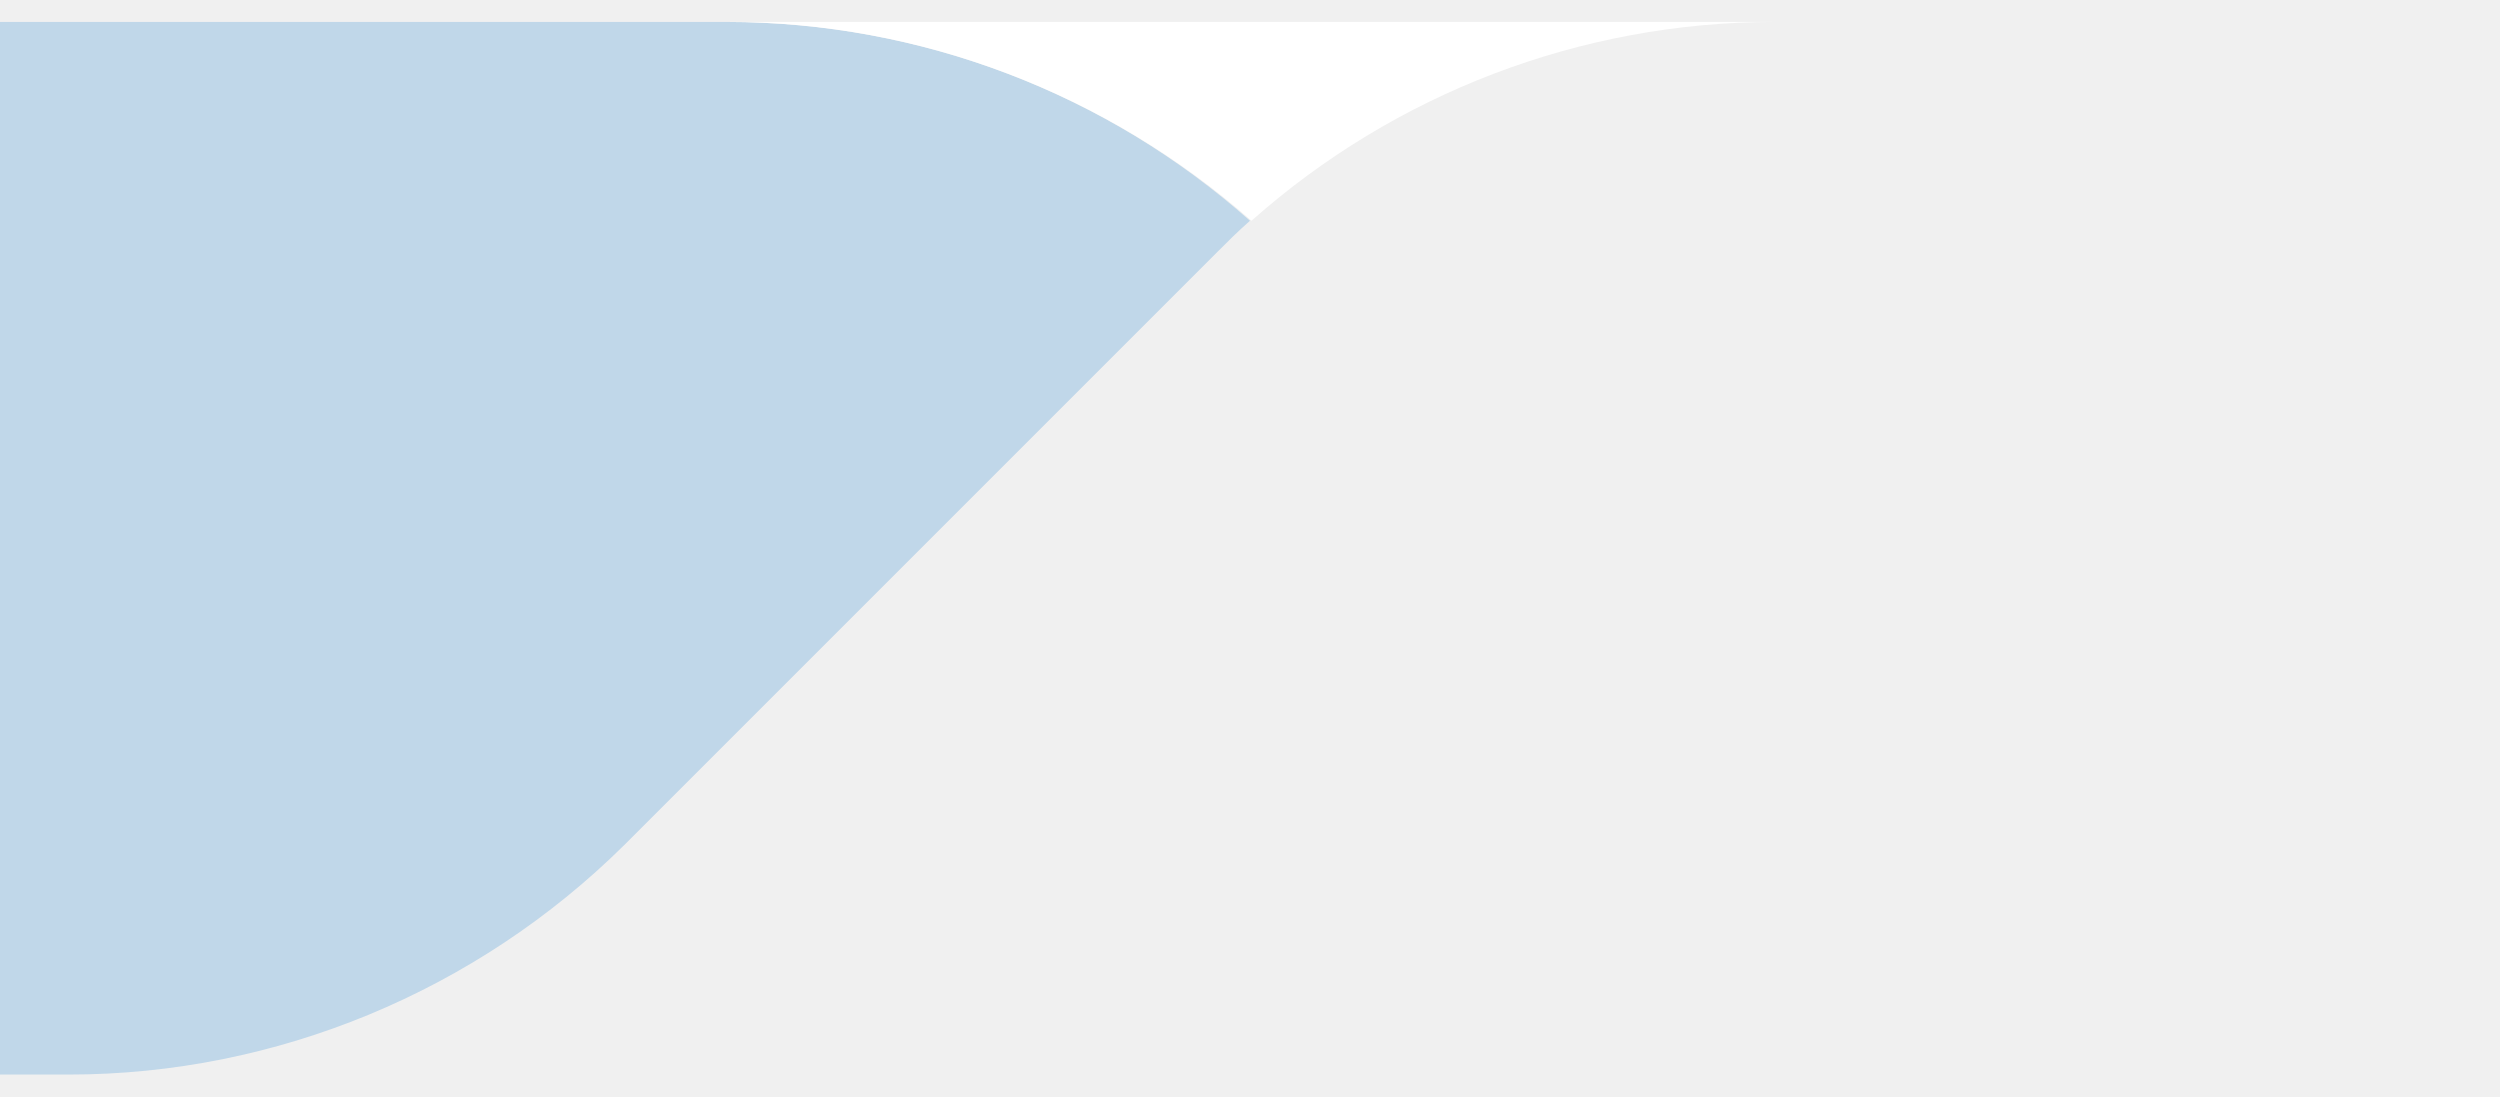
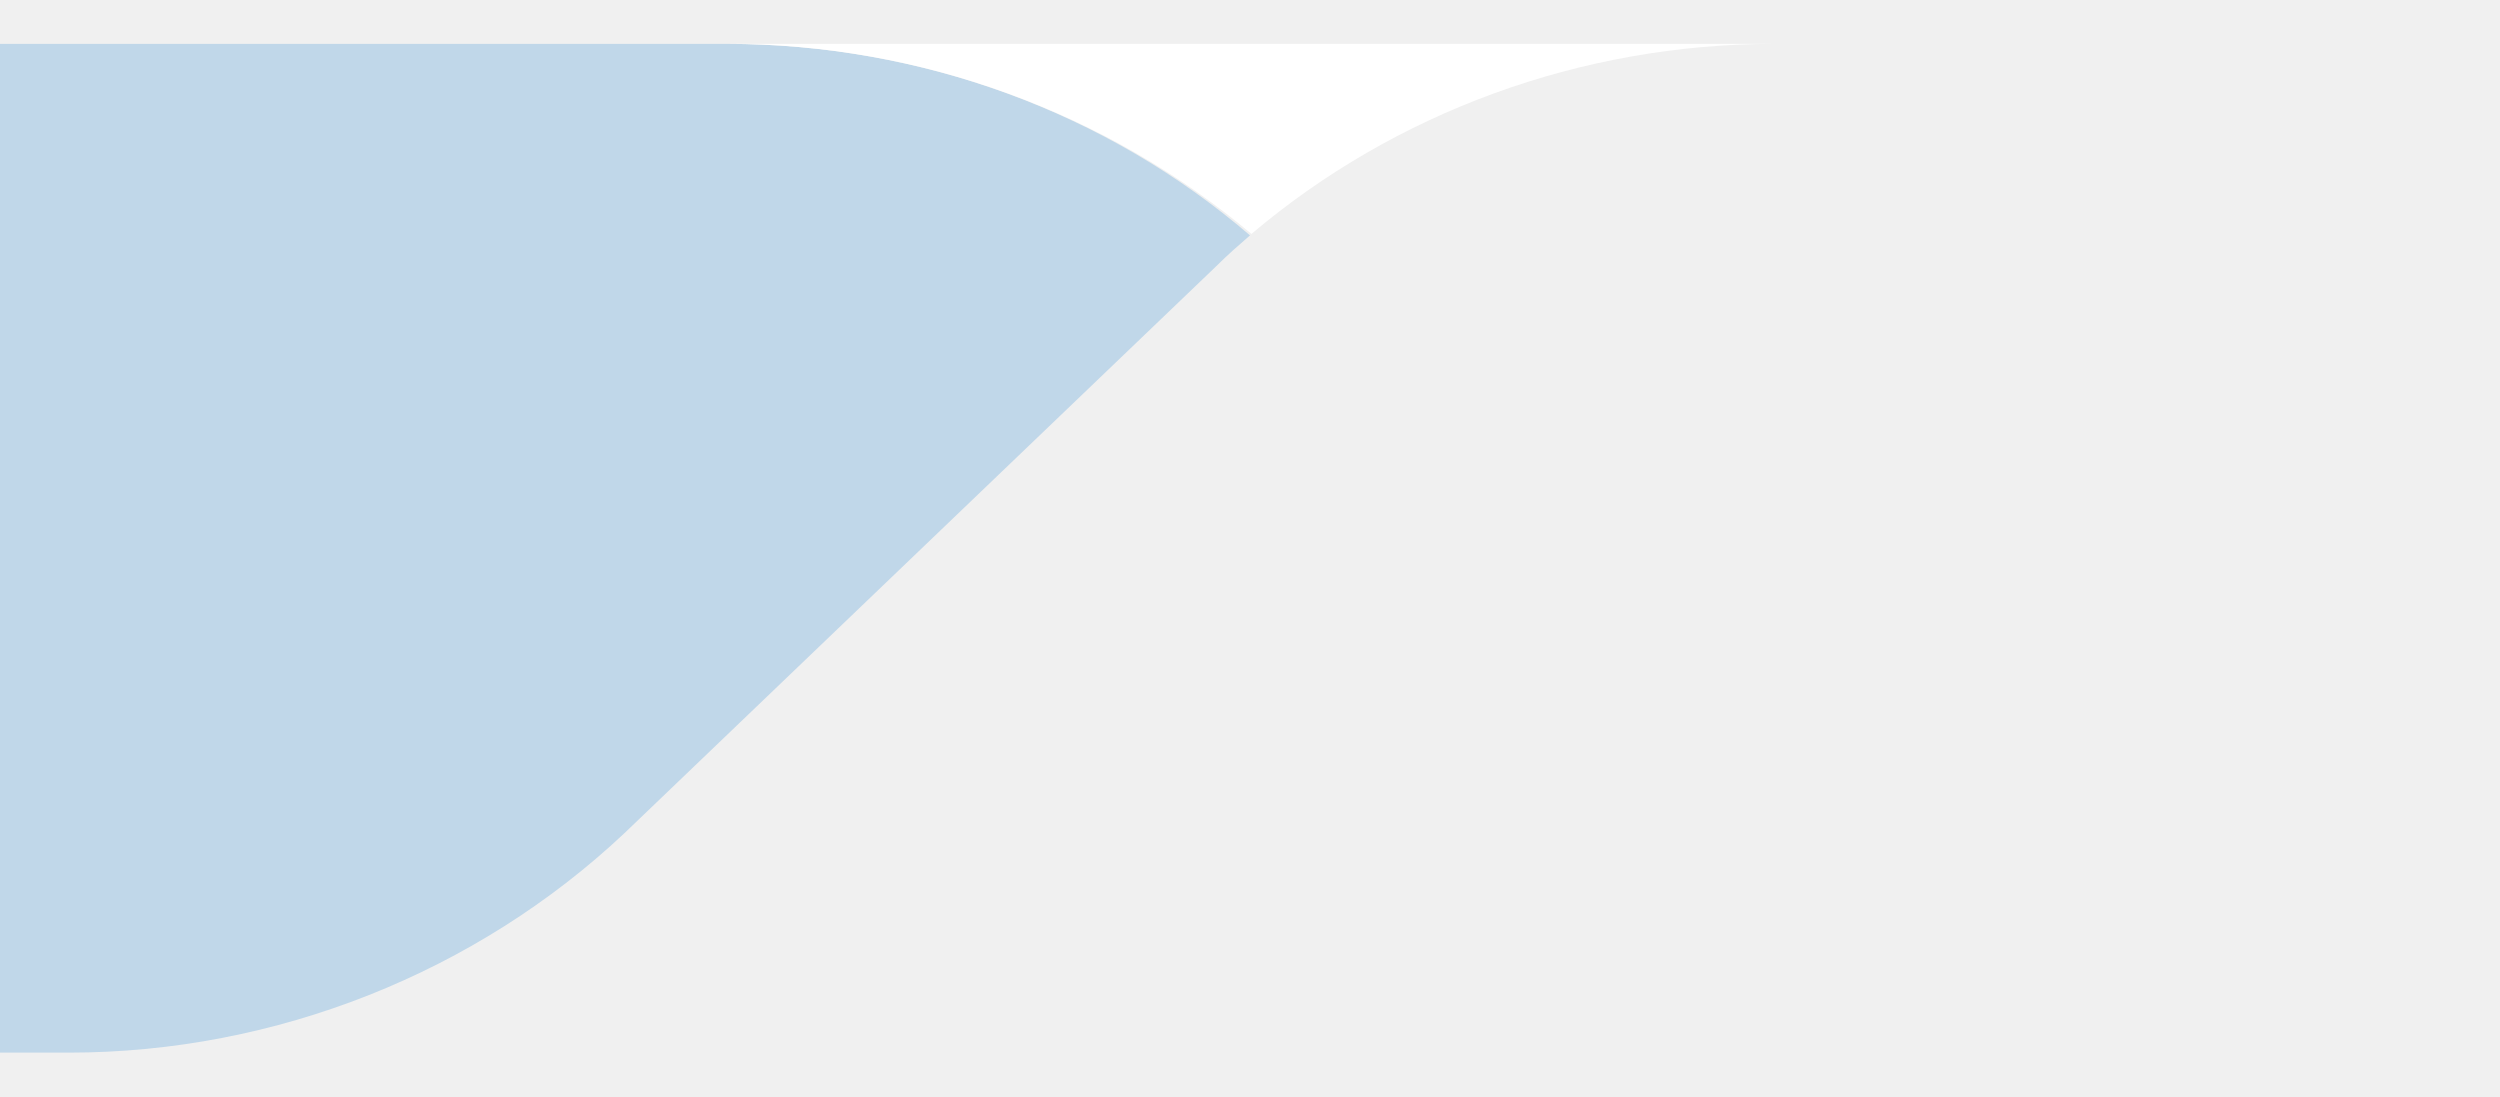
<svg xmlns="http://www.w3.org/2000/svg" version="1.1" id="Слой_1" x="0px" y="0px" viewBox="0 0 171 75" style="enable-background:new 0 0 171 75;" xml:space="preserve">
  <style type="text/css">
	.st0{fill:#C0D7E9;}
	.st1{fill:#FFFFFF;}
</style>
-   <path class="st0" d="M0,73.5h4.7c14.2,0,27.9-5.7,38-15.7l40.5-40.5c0.8-0.8,1.5-1.5,2.3-2.2l0,0C75.7,6.4,63,1.5,49.7,1.5H0L0,73.5  z" />
-   <path class="st1" d="M121.4,1.5c-13.3,0-26,4.9-35.8,13.6l0,0C75.7,6.4,63,1.5,49.7,1.5H121.4z" />
+   <g>
+     <path class="st0" d="M0,72h4.7c14.2,0,27.9-5.5,38-15l40.5-38.8c0.8-0.8,1.5-1.4,2.3-2.1l0,0C75.7,7.7,63,3,49.7,3H0V72z" />
+     <path class="st1" d="M121.4,3c-13.3,0-26,4.7-35.8,13l0,0C75.7,7.7,63,3,49.7,3H121.4z" />
+   </g>
</svg>
